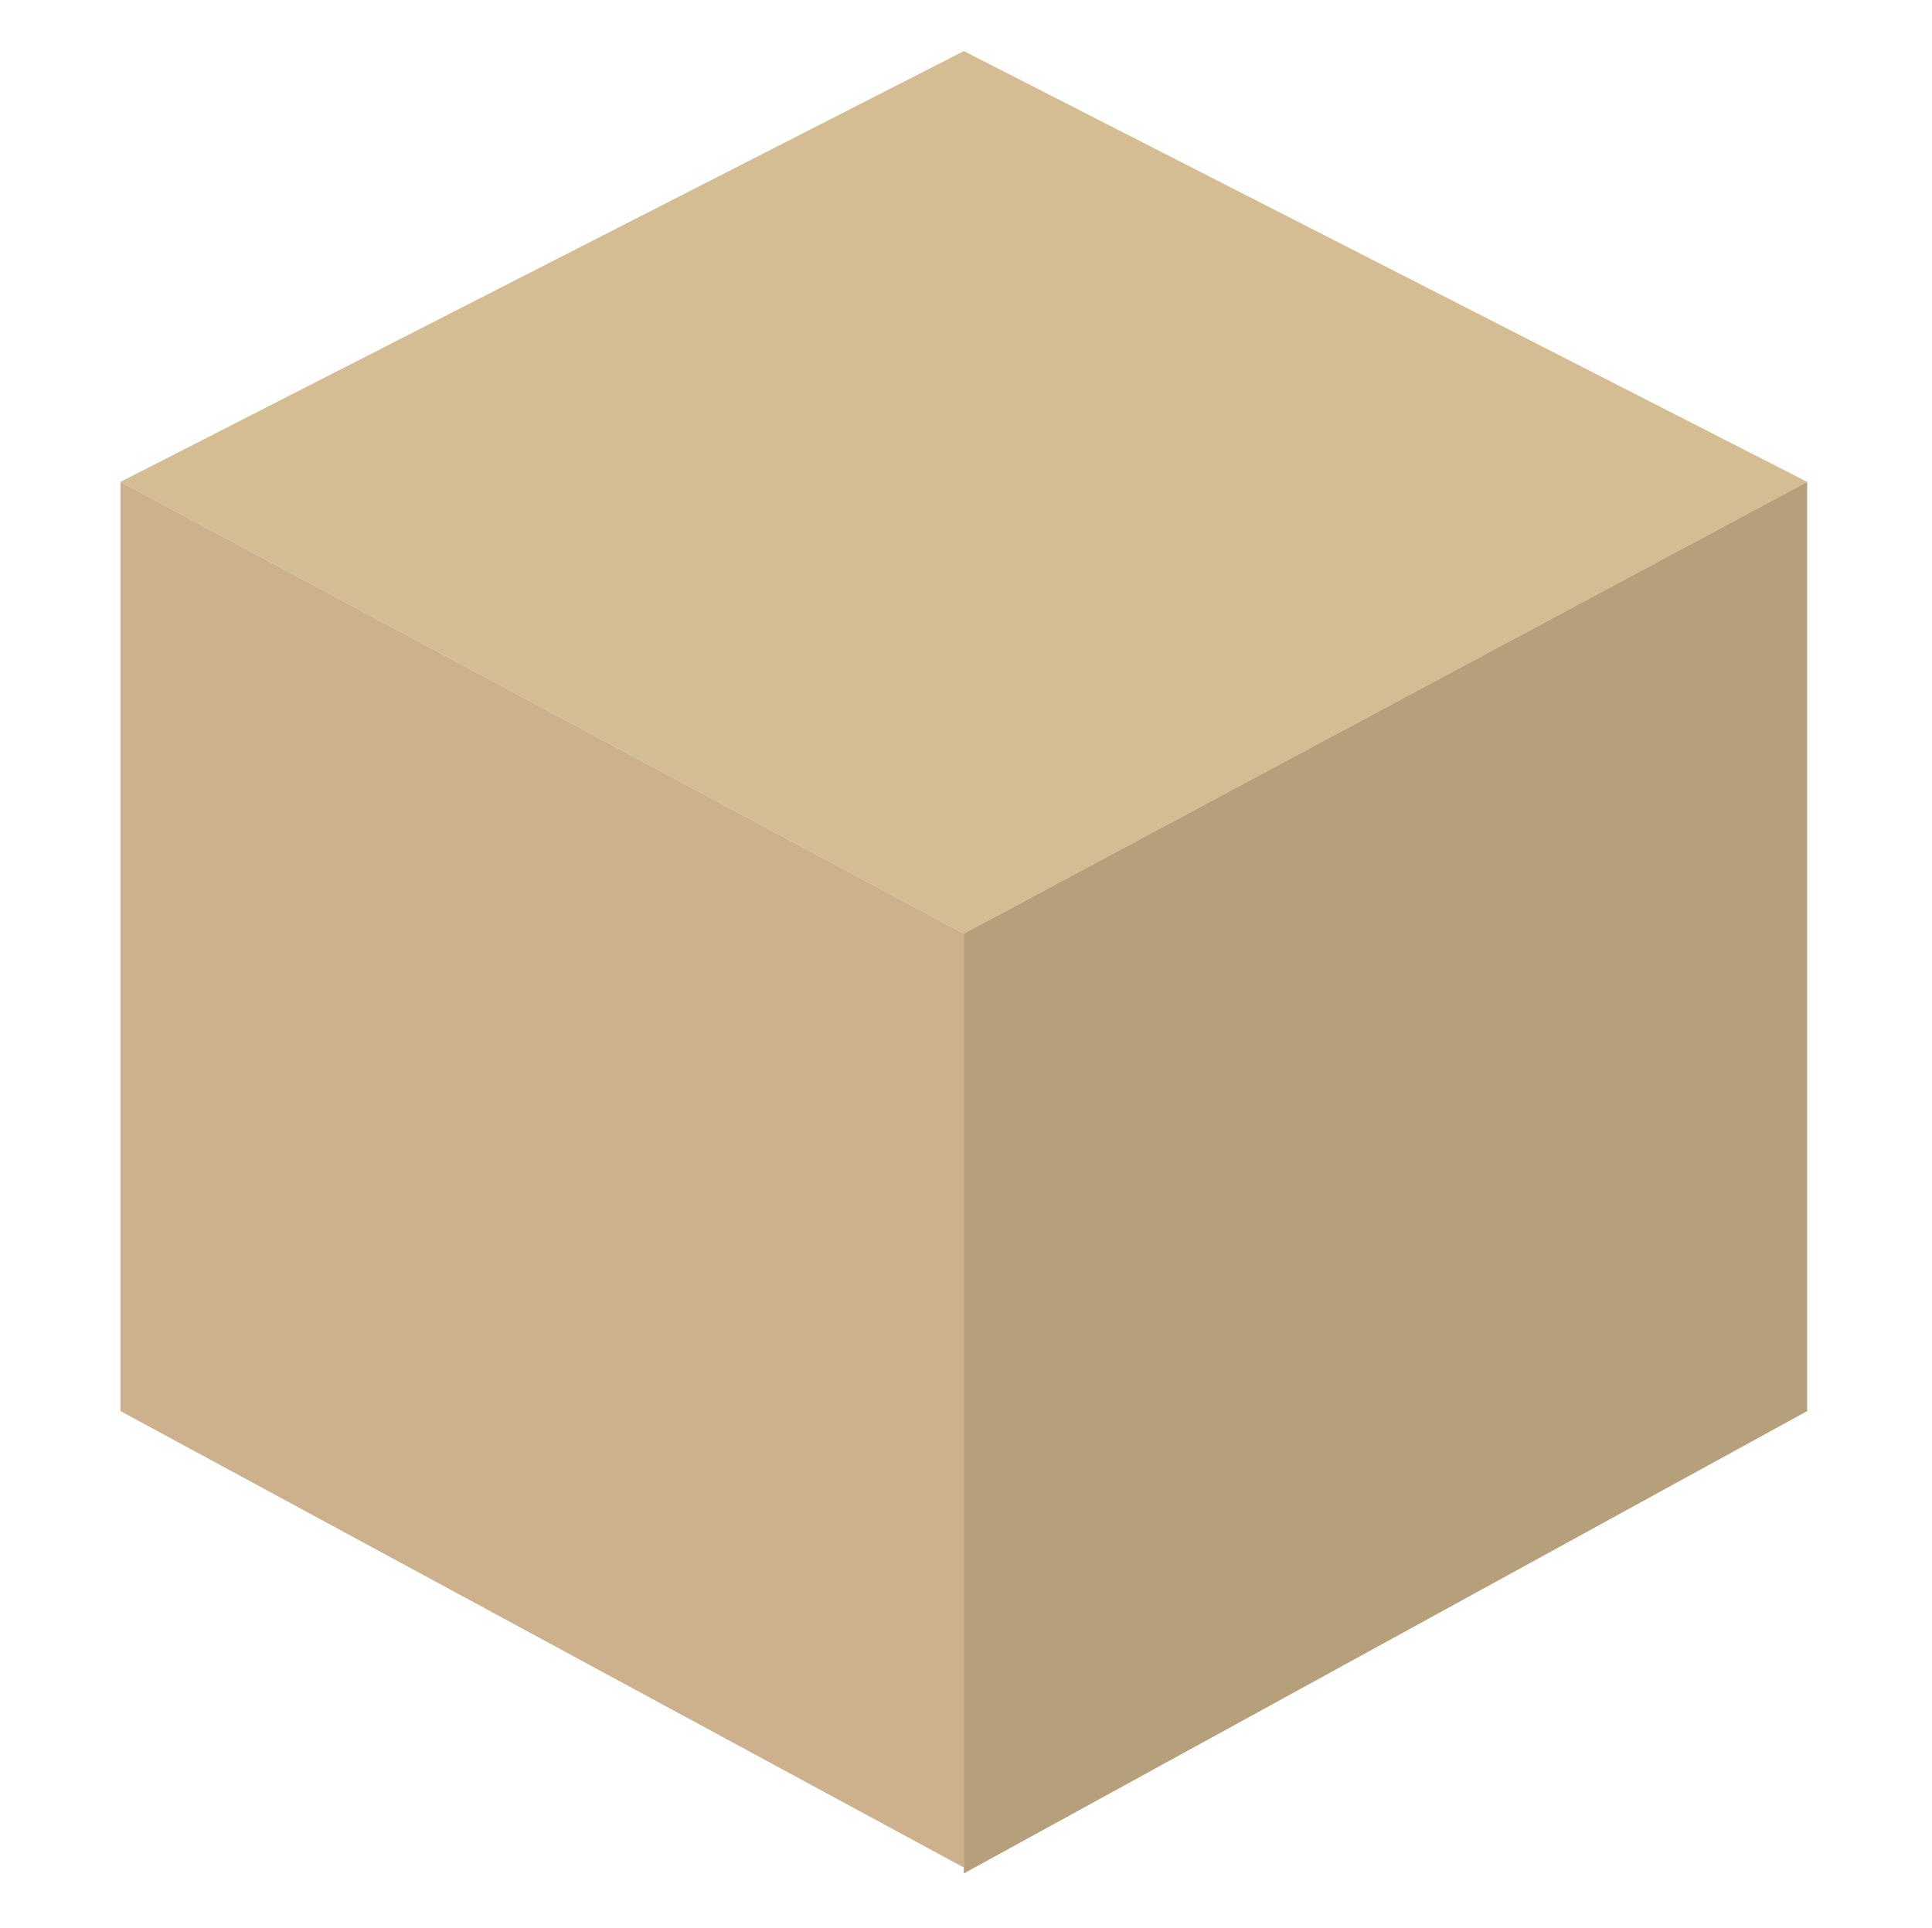
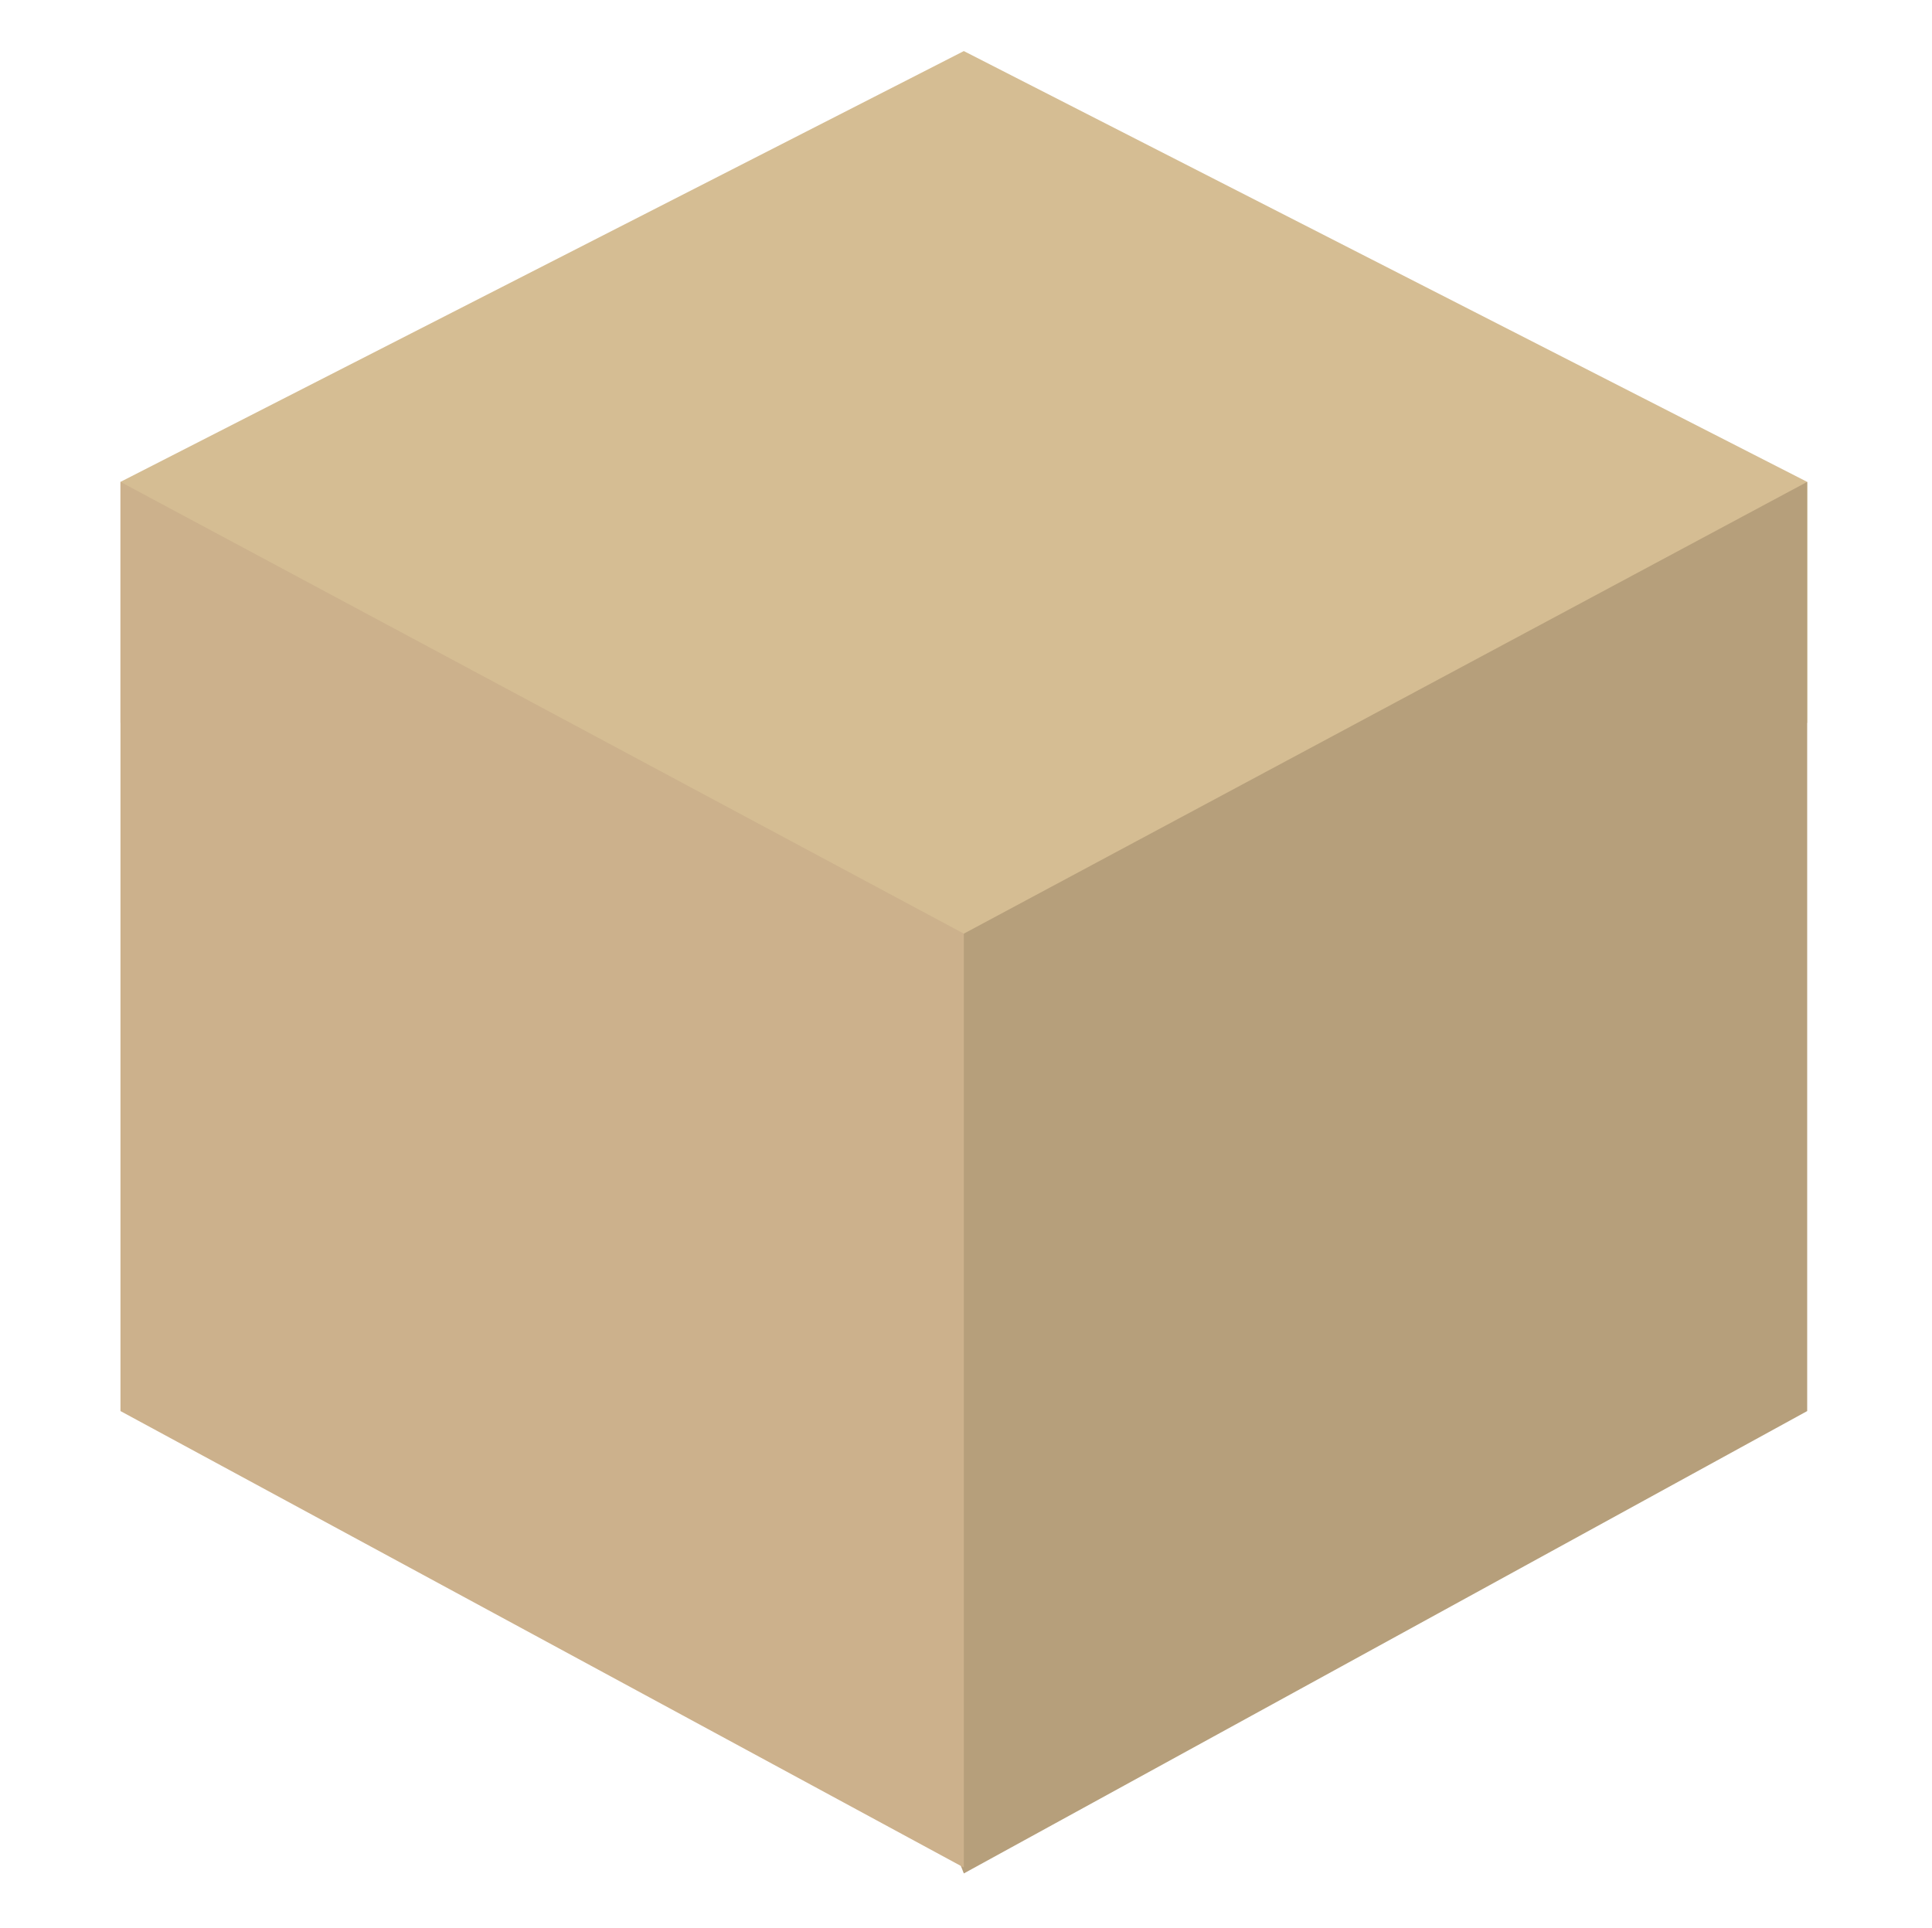
- <svg xmlns="http://www.w3.org/2000/svg" width="16.036" version="1.1" id="svg7384" height="16">
+ <svg xmlns="http://www.w3.org/2000/svg" height="16" id="svg7384" version="1.1" width="16.036">
  <defs id="defs7386" />
-   <path id="path4220" d="M 1,4 8,0.424 15,4 8,7.75 Z" style="fill:#d5bd93;fill-rule:evenodd;stroke:none;stroke-width:1px;stroke-linecap:butt;stroke-linejoin:miter;stroke-opacity:1;fill-opacity:1" />
-   <path id="path4222" d="M 1,4 1,11.713 8,15.502 8,7.75 Z" style="fill:#ccb18c;fill-rule:evenodd;stroke:none;stroke-width:1px;stroke-linecap:butt;stroke-linejoin:miter;stroke-opacity:1;fill-opacity:1" />
-   <path id="path4224" d="M 8,7.75 15,4 l 0,7.713 -7,3.838 z" style="fill:#b69f7b;fill-rule:evenodd;stroke:none;stroke-width:1px;stroke-linecap:butt;stroke-linejoin:miter;stroke-opacity:1;fill-opacity:1;color:#000000;clip-rule:nonzero;display:inline;overflow:visible;visibility:visible;opacity:1;isolation:auto;mix-blend-mode:normal;color-interpolation:sRGB;color-interpolation-filters:linearRGB;solid-color:#000000;solid-opacity:1;stroke-miterlimit:4;stroke-dasharray:none;stroke-dashoffset:0;filter-blend-mode:normal;filter-gaussianBlur-deviation:0;color-rendering:auto;image-rendering:auto;shape-rendering:auto;text-rendering:auto;enable-background:accumulate" />
+   <path style="fill:#d5bd93;fill-opacity:1;fill-rule:evenodd;stroke:none;stroke-width:1px;stroke-linecap:butt;stroke-linejoin:miter;stroke-opacity:1" d="M 1,4 8,0.424 15,4 15,6 8,9 1,6 Z" id="path4220" />
+   <path style="color:#000000;clip-rule:nonzero;display:inline;overflow:visible;visibility:visible;opacity:1;isolation:auto;mix-blend-mode:normal;color-interpolation:sRGB;color-interpolation-filters:linearRGB;solid-color:#000000;solid-opacity:1;fill:#b69f7b;fill-opacity:1;fill-rule:evenodd;stroke:none;stroke-width:1px;stroke-linecap:butt;stroke-linejoin:miter;stroke-miterlimit:4;stroke-dasharray:none;stroke-dashoffset:0;stroke-opacity:1;color-rendering:auto;image-rendering:auto;shape-rendering:auto;text-rendering:auto;enable-background:accumulate" d="M 8,7.75 15,4 15,11.713 8,15.551 7,13 Z" id="path4224" />
+   <path style="fill:#ccb18c;fill-rule:evenodd;stroke:none;stroke-width:1px;stroke-linecap:butt;stroke-linejoin:miter;stroke-opacity:1;fill-opacity:1" d="M 1,4 1,11.713 8,15.502 8,7.75 Z" id="path4222" />
</svg>
